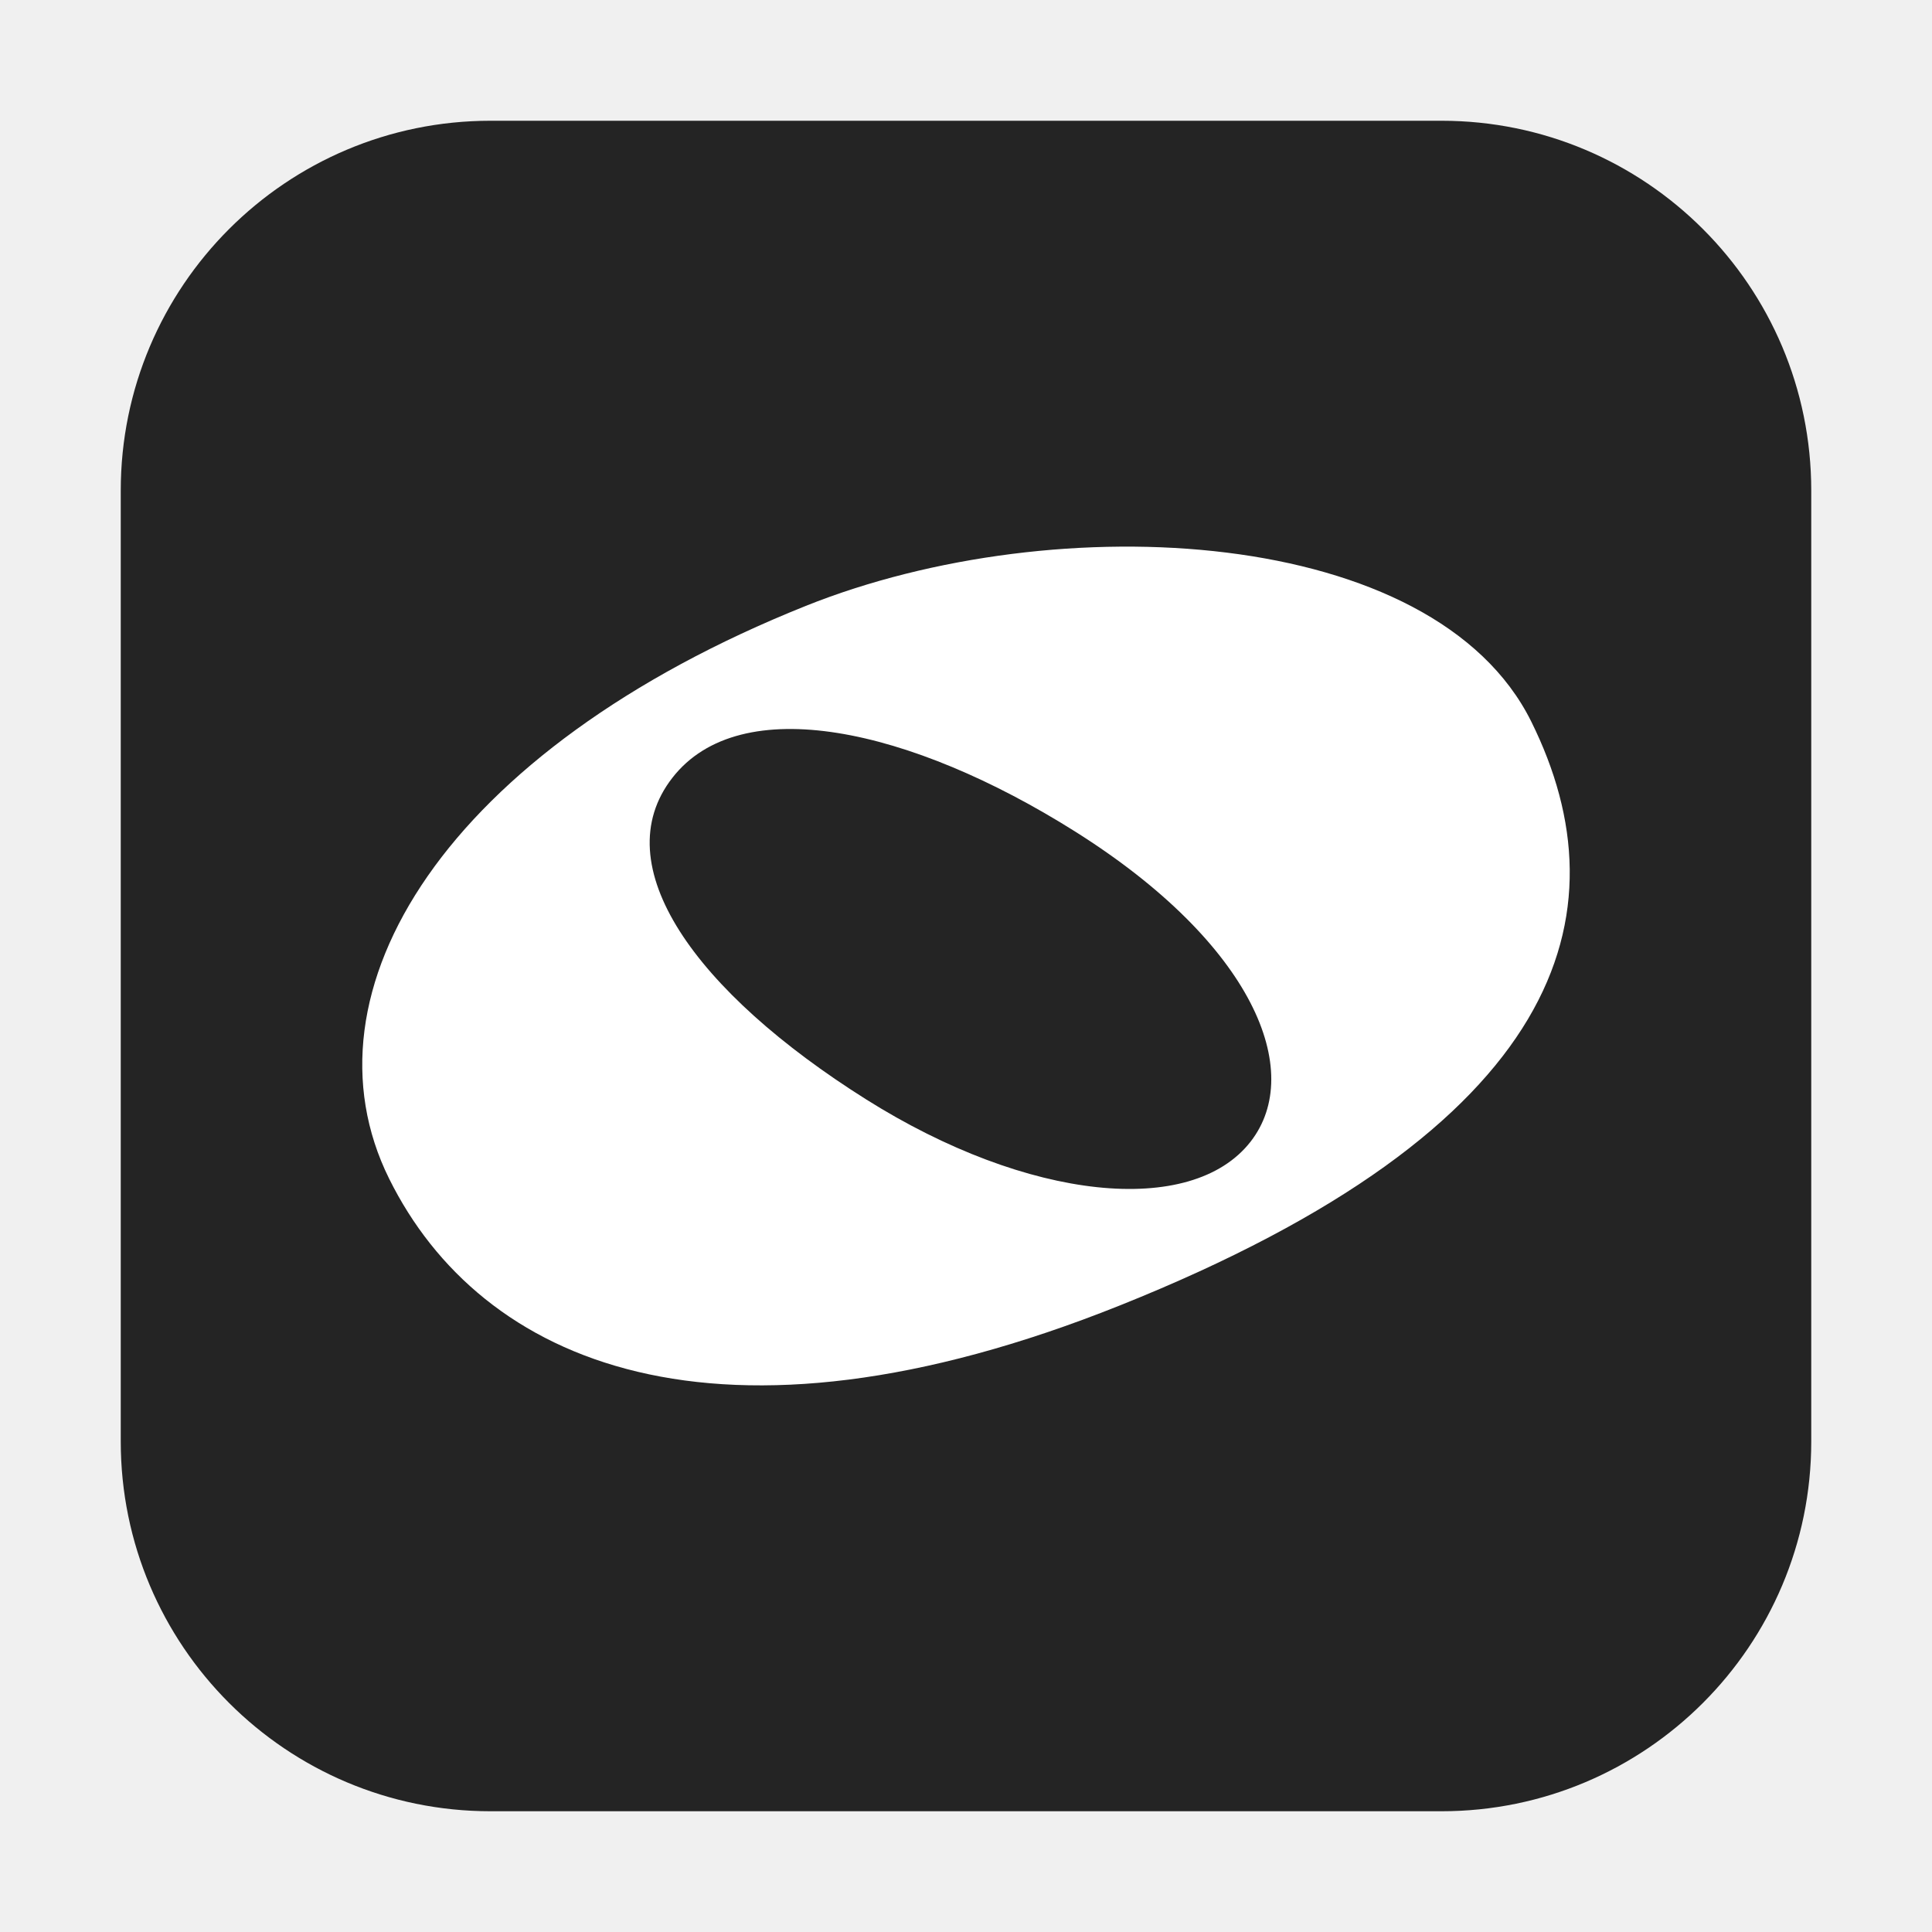
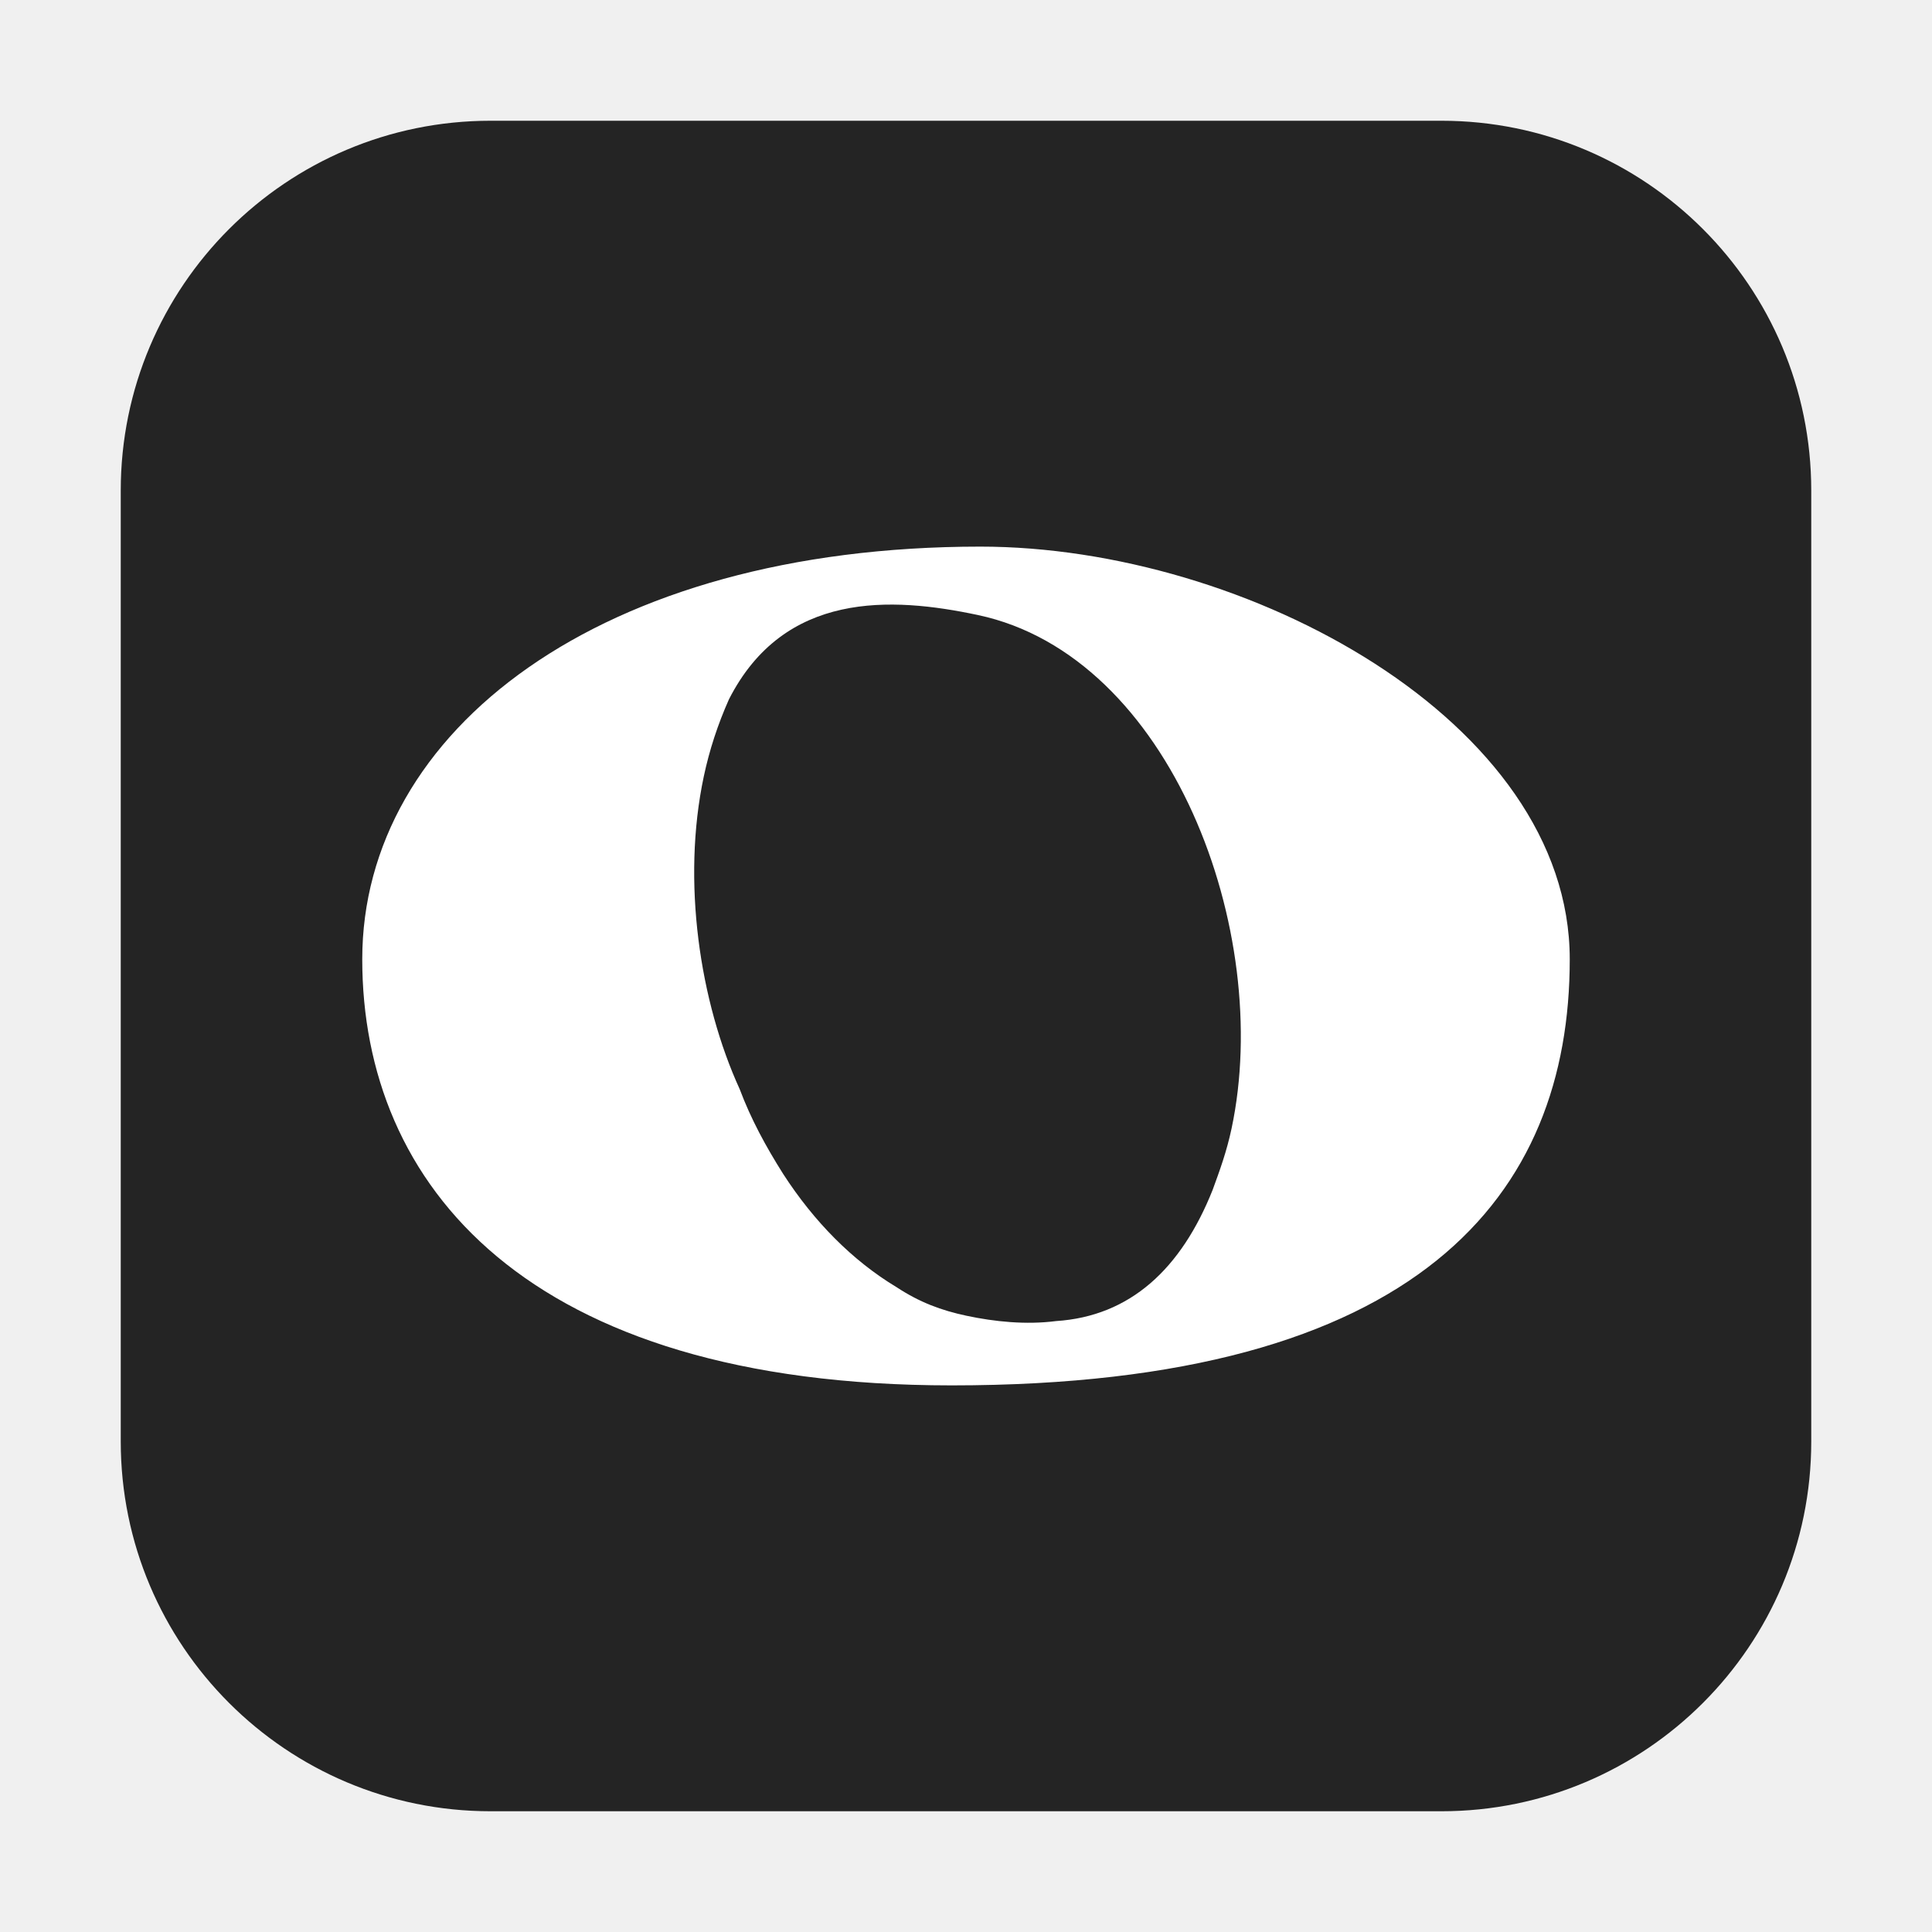
<svg xmlns="http://www.w3.org/2000/svg" width="1024" height="1024" viewBox="0 0 1024 1024" role="img" aria-label="Motet">
  <rect x="64" y="64" width="896" height="896" rx="196" fill="#242424" />
  <g fill="#ffffff" transform="translate(192 289.7191) scale(0.8725601) translate(-953.2038 503.7457)">
-     <path transform="matrix(0.9613043 0 0 0.8640275 51.07602 -15.09923)" fill-rule="evenodd" d="M1218.77 -523.90C991.31 -422.63 896.79 -252.91 955.42 -121.21C1013.20 8.55 1162.42 81.35 1417.23 -32.10C1697.71 -156.98 1737.49 -306.96 1677.13 -442.53C1615.90 -580.04 1377.81 -594.71 1218.77 -523.90ZM1134.42 -403.04C1177.44 -464.48 1284.76 -438.16 1388.79 -365.32C1501.83 -286.17 1534.18 -196.37 1499.77 -147.22C1462.48 -93.98 1359.26 -105.22 1256.87 -176.91C1148.74 -252.63 1091.41 -341.60 1134.42 -403.04Z" />
+     <path transform="translate(16.20384 0) translate(937 -503.7457) scale(1.73809 2.037965) translate(0 125)" fill-rule="evenodd" d="M216.0 -125.0C83.0 -125.0 0.0 -70.0 0.0 -2.0C0.0 65.0 57.0 125.0 206.0 125.0C370.0 125.0 422.0 68.0 422.0 -2.0C422.0 -73.0 309.0 -125.0 216.0 -125.0ZM128.159 -79.49C147.451 -111.774 184.862 -110.104 215.184 -104.607C282.676 -92.372 318.435 -10.237 303.808 48.452C302.101 55.299 299.66 60.99 297.22 66.682C286.234 90.249 268.396 104.395 242.48 105.831C231.967 106.992 220.963 106.02 211.182 104.247C202.378 102.651 194.797 100.254 186.725 95.724C171.315 87.819 157.859 76.178 147.09 61.958C140.972 53.693 135.831 45.604 131.913 36.715C117.957 10.671 111.573 -25.245 119.374 -56.546C121.324 -64.371 124.253 -72.019 128.159 -79.49Z" />
  </g>
</svg>
